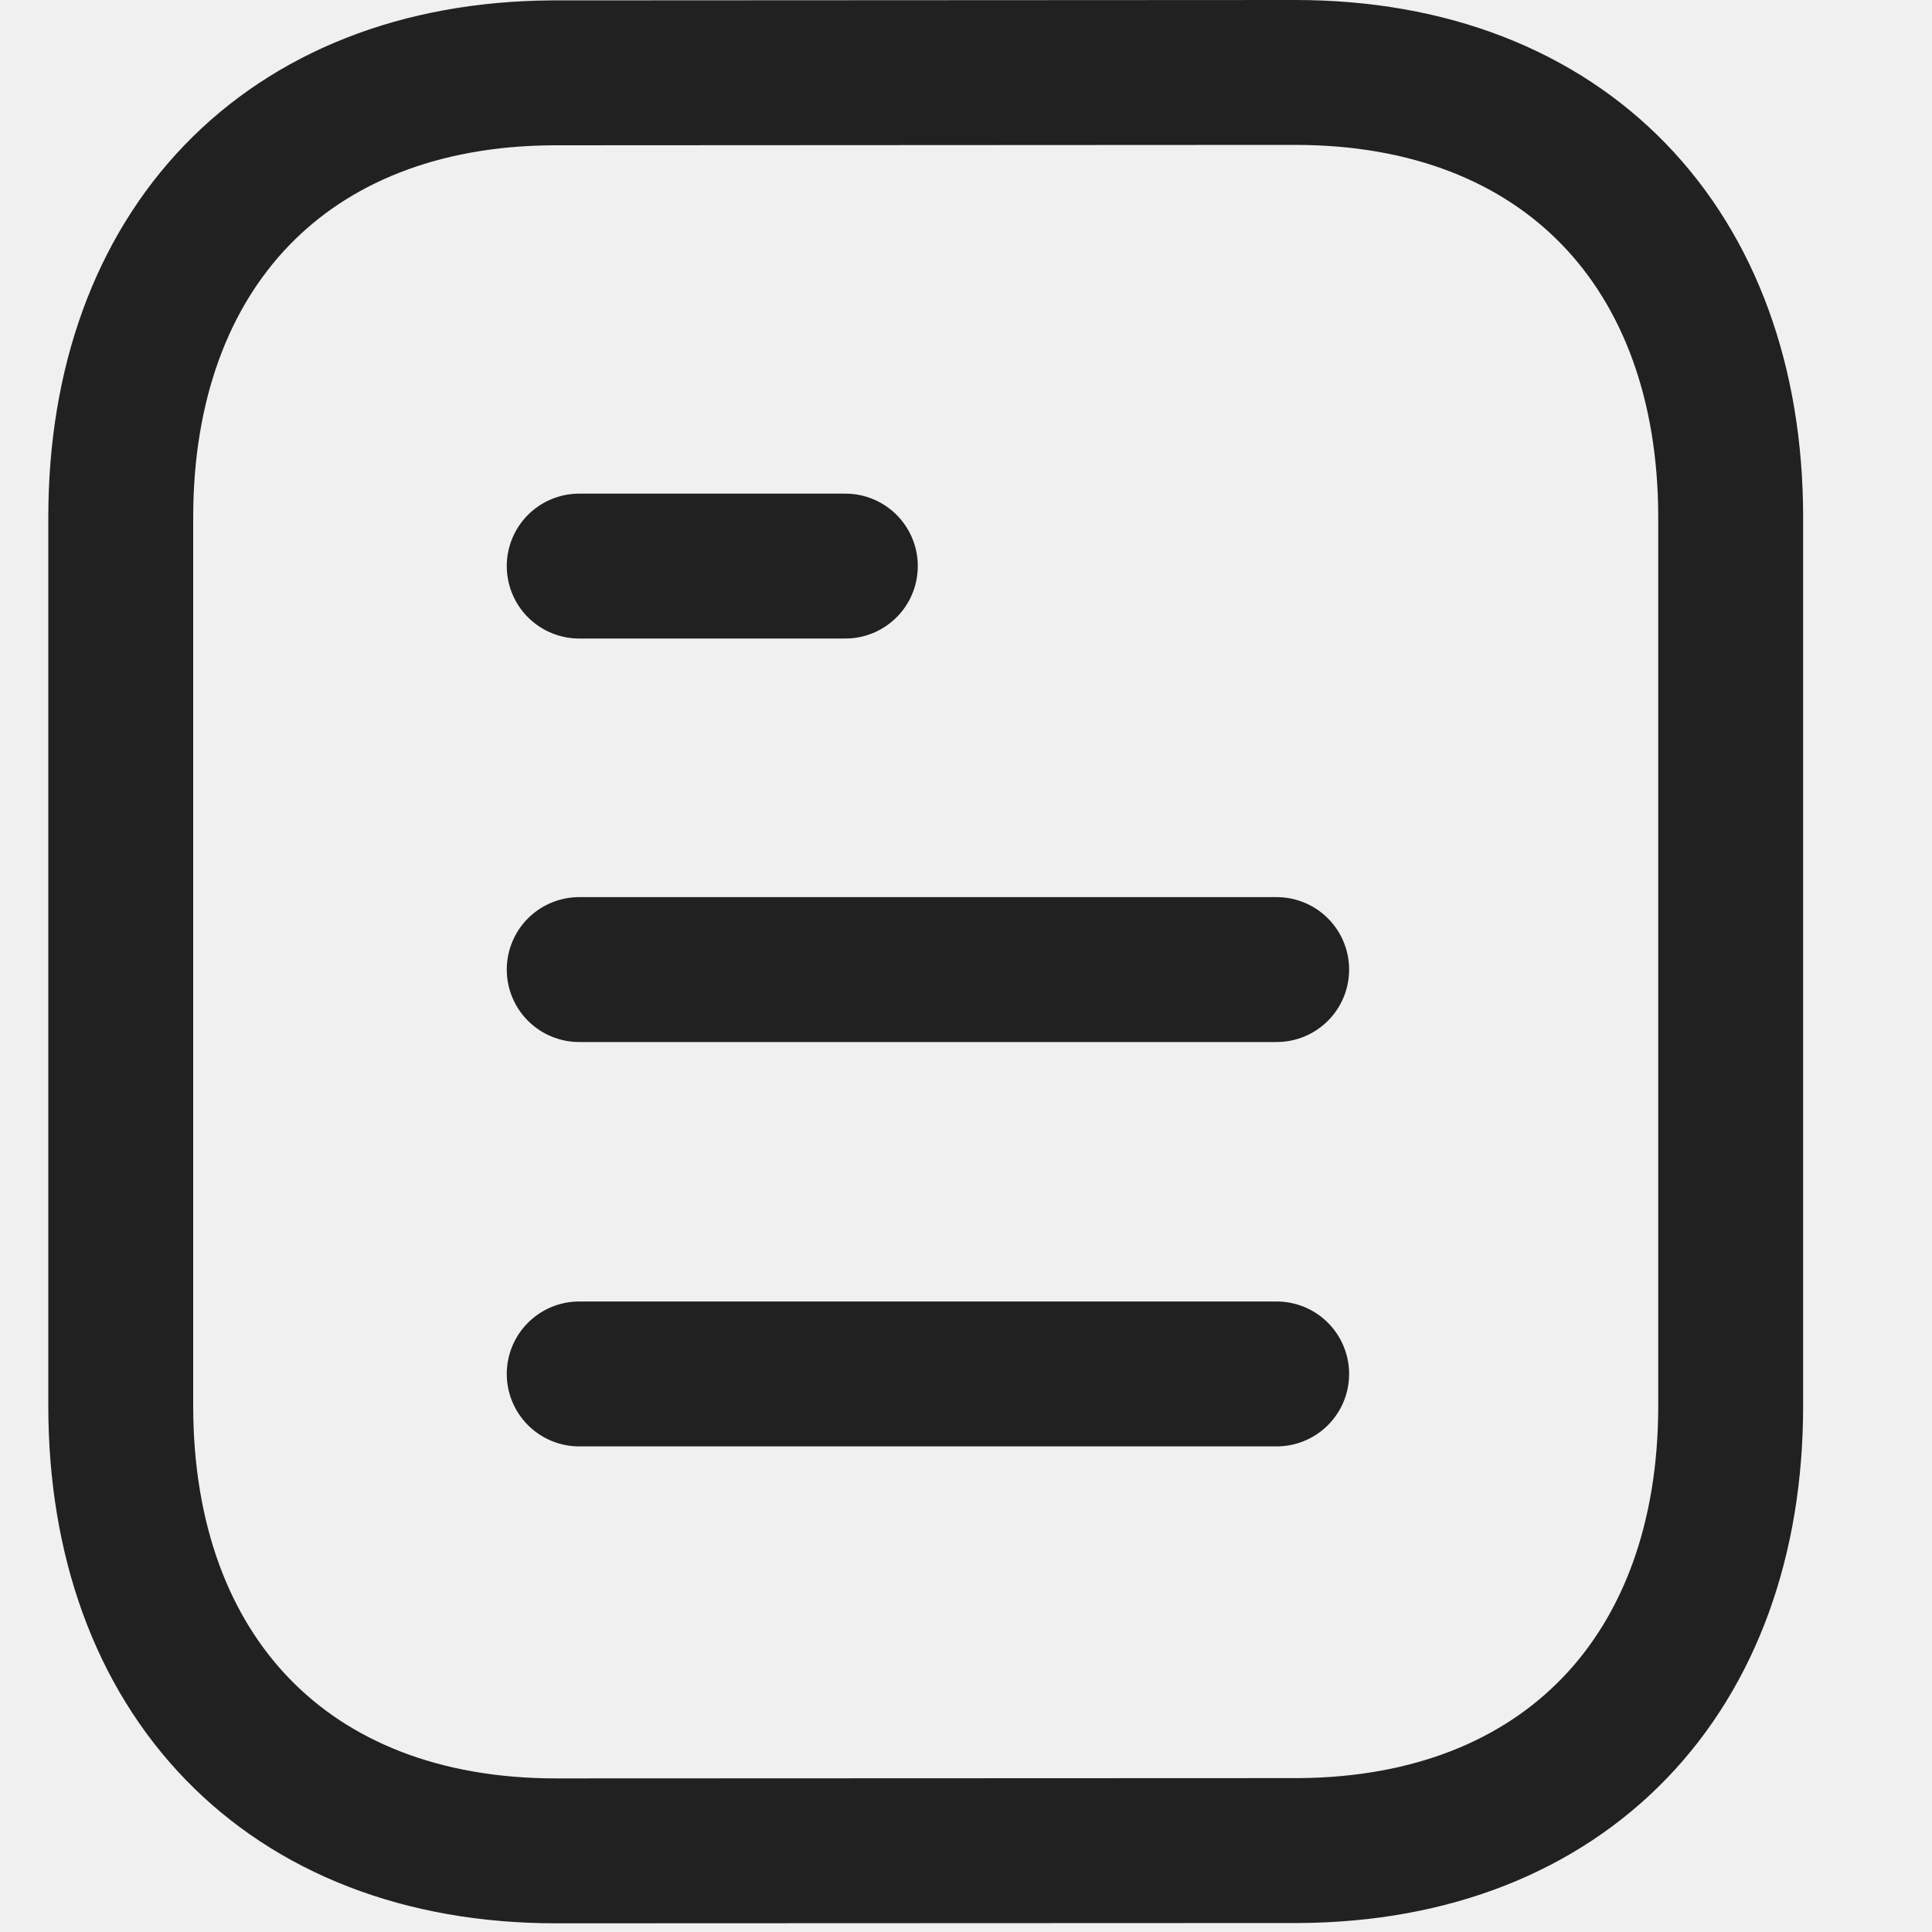
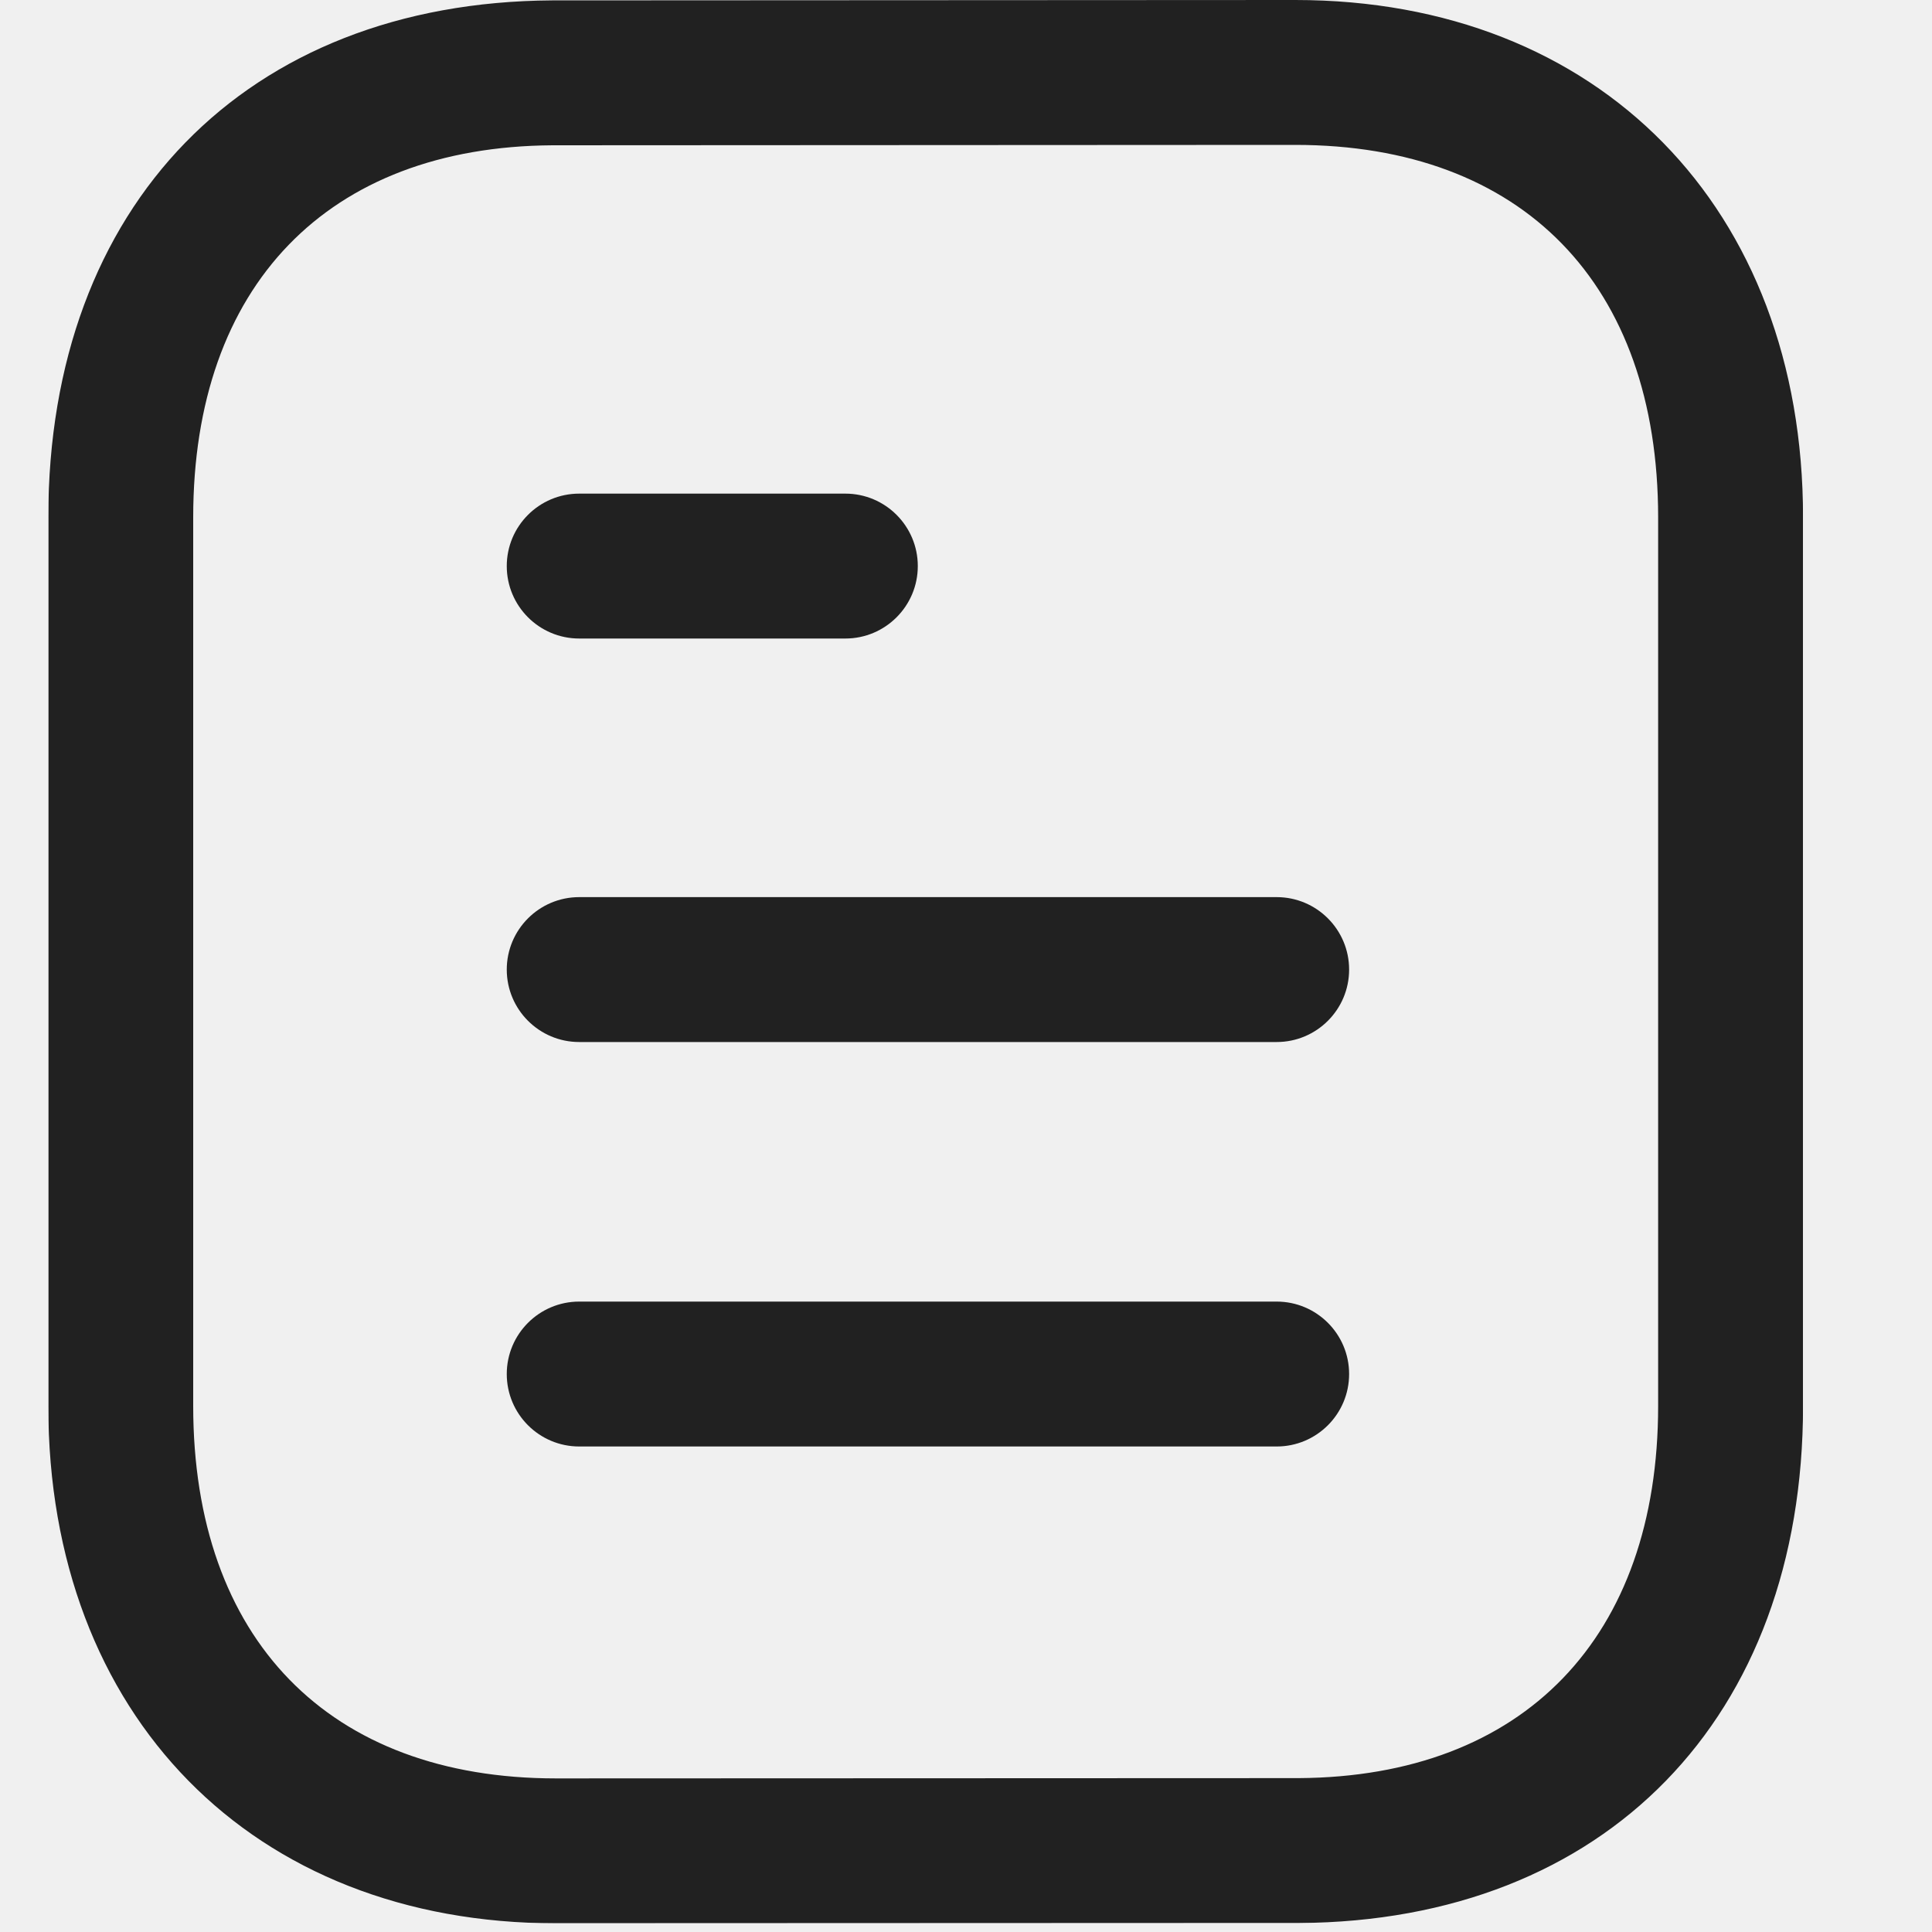
<svg xmlns="http://www.w3.org/2000/svg" width="24" height="24" viewBox="0 0 19 20" fill="none">
-   <path d="M12.716 14.223H5.496" stroke="#212121" stroke-width="1.5" stroke-linecap="round" stroke-linejoin="round" />
-   <path d="M12.716 10.037H5.496" stroke="#212121" stroke-width="1.5" stroke-linecap="round" stroke-linejoin="round" />
-   <path d="M8.251 5.86H5.496" stroke="#212121" stroke-width="1.5" stroke-linecap="round" stroke-linejoin="round" />
-   <path fill-rule="evenodd" clip-rule="evenodd" d="M12.909 0.75C12.909 0.75 5.231 0.754 5.219 0.754C2.459 0.771 0.75 2.587 0.75 5.357V14.553C0.75 17.337 2.472 19.16 5.256 19.16C5.256 19.16 12.932 19.157 12.945 19.157C15.706 19.14 17.416 17.323 17.416 14.553V5.357C17.416 2.573 15.693 0.75 12.909 0.75Z" stroke="#212121" stroke-width="1.5" stroke-linecap="round" stroke-linejoin="round" />
+   <path fill-rule="evenodd" clip-rule="evenodd" d="M12.716 14.974H5.496C5.082 14.974 4.746 14.638 4.746 14.224C4.746 13.81 5.082 13.474 5.496 13.474H12.716C13.13 13.474 13.466 13.81 13.466 14.224C13.466 14.638 13.13 14.974 12.716 14.974Z" fill="#212121" />
+   <path fill-rule="evenodd" clip-rule="evenodd" d="M12.716 10.787H5.496C5.082 10.787 4.746 10.451 4.746 10.037C4.746 9.623 5.082 9.287 5.496 9.287H12.716C13.13 9.287 13.466 9.623 13.466 10.037C13.466 10.451 13.13 10.787 12.716 10.787Z" fill="#212121" />
+   <path fill-rule="evenodd" clip-rule="evenodd" d="M8.251 6.61H5.496C5.082 6.61 4.746 6.274 4.746 5.86C4.746 5.446 5.082 5.11 5.496 5.11H8.251C8.665 5.11 9.001 5.446 9.001 5.86C9.001 6.274 8.665 6.61 8.251 6.61Z" fill="#212121" />
+   <mask id="mask0_430_8875" style="mask-type:luminance" maskUnits="userSpaceOnUse" x="0" y="0" width="19" height="20">
+     <path fill-rule="evenodd" clip-rule="evenodd" d="M0 0H18.165V19.91H0V0Z" fill="white" />
+   </mask>
+   <g mask="url(#mask0_430_8875)">
+     <path fill-rule="evenodd" clip-rule="evenodd" d="M12.909 1.5L5.22 1.504C2.892 1.518 1.5 2.958 1.5 5.357V14.553C1.5 16.968 2.905 18.41 5.256 18.41L12.945 18.407C15.273 18.393 16.665 16.951 16.665 14.553V5.357C16.665 2.942 15.261 1.5 12.909 1.5ZM5.257 19.91C2.113 19.91 -0 17.757 -0 14.553V5.357C-0 2.124 2.047 0.023 5.215 0.004L12.908 0H12.909C16.053 0 18.165 2.153 18.165 5.357V14.553C18.165 17.785 16.118 19.887 12.95 19.907L5.257 19.91Z" fill="#212121" />
+   </g>
</svg>
